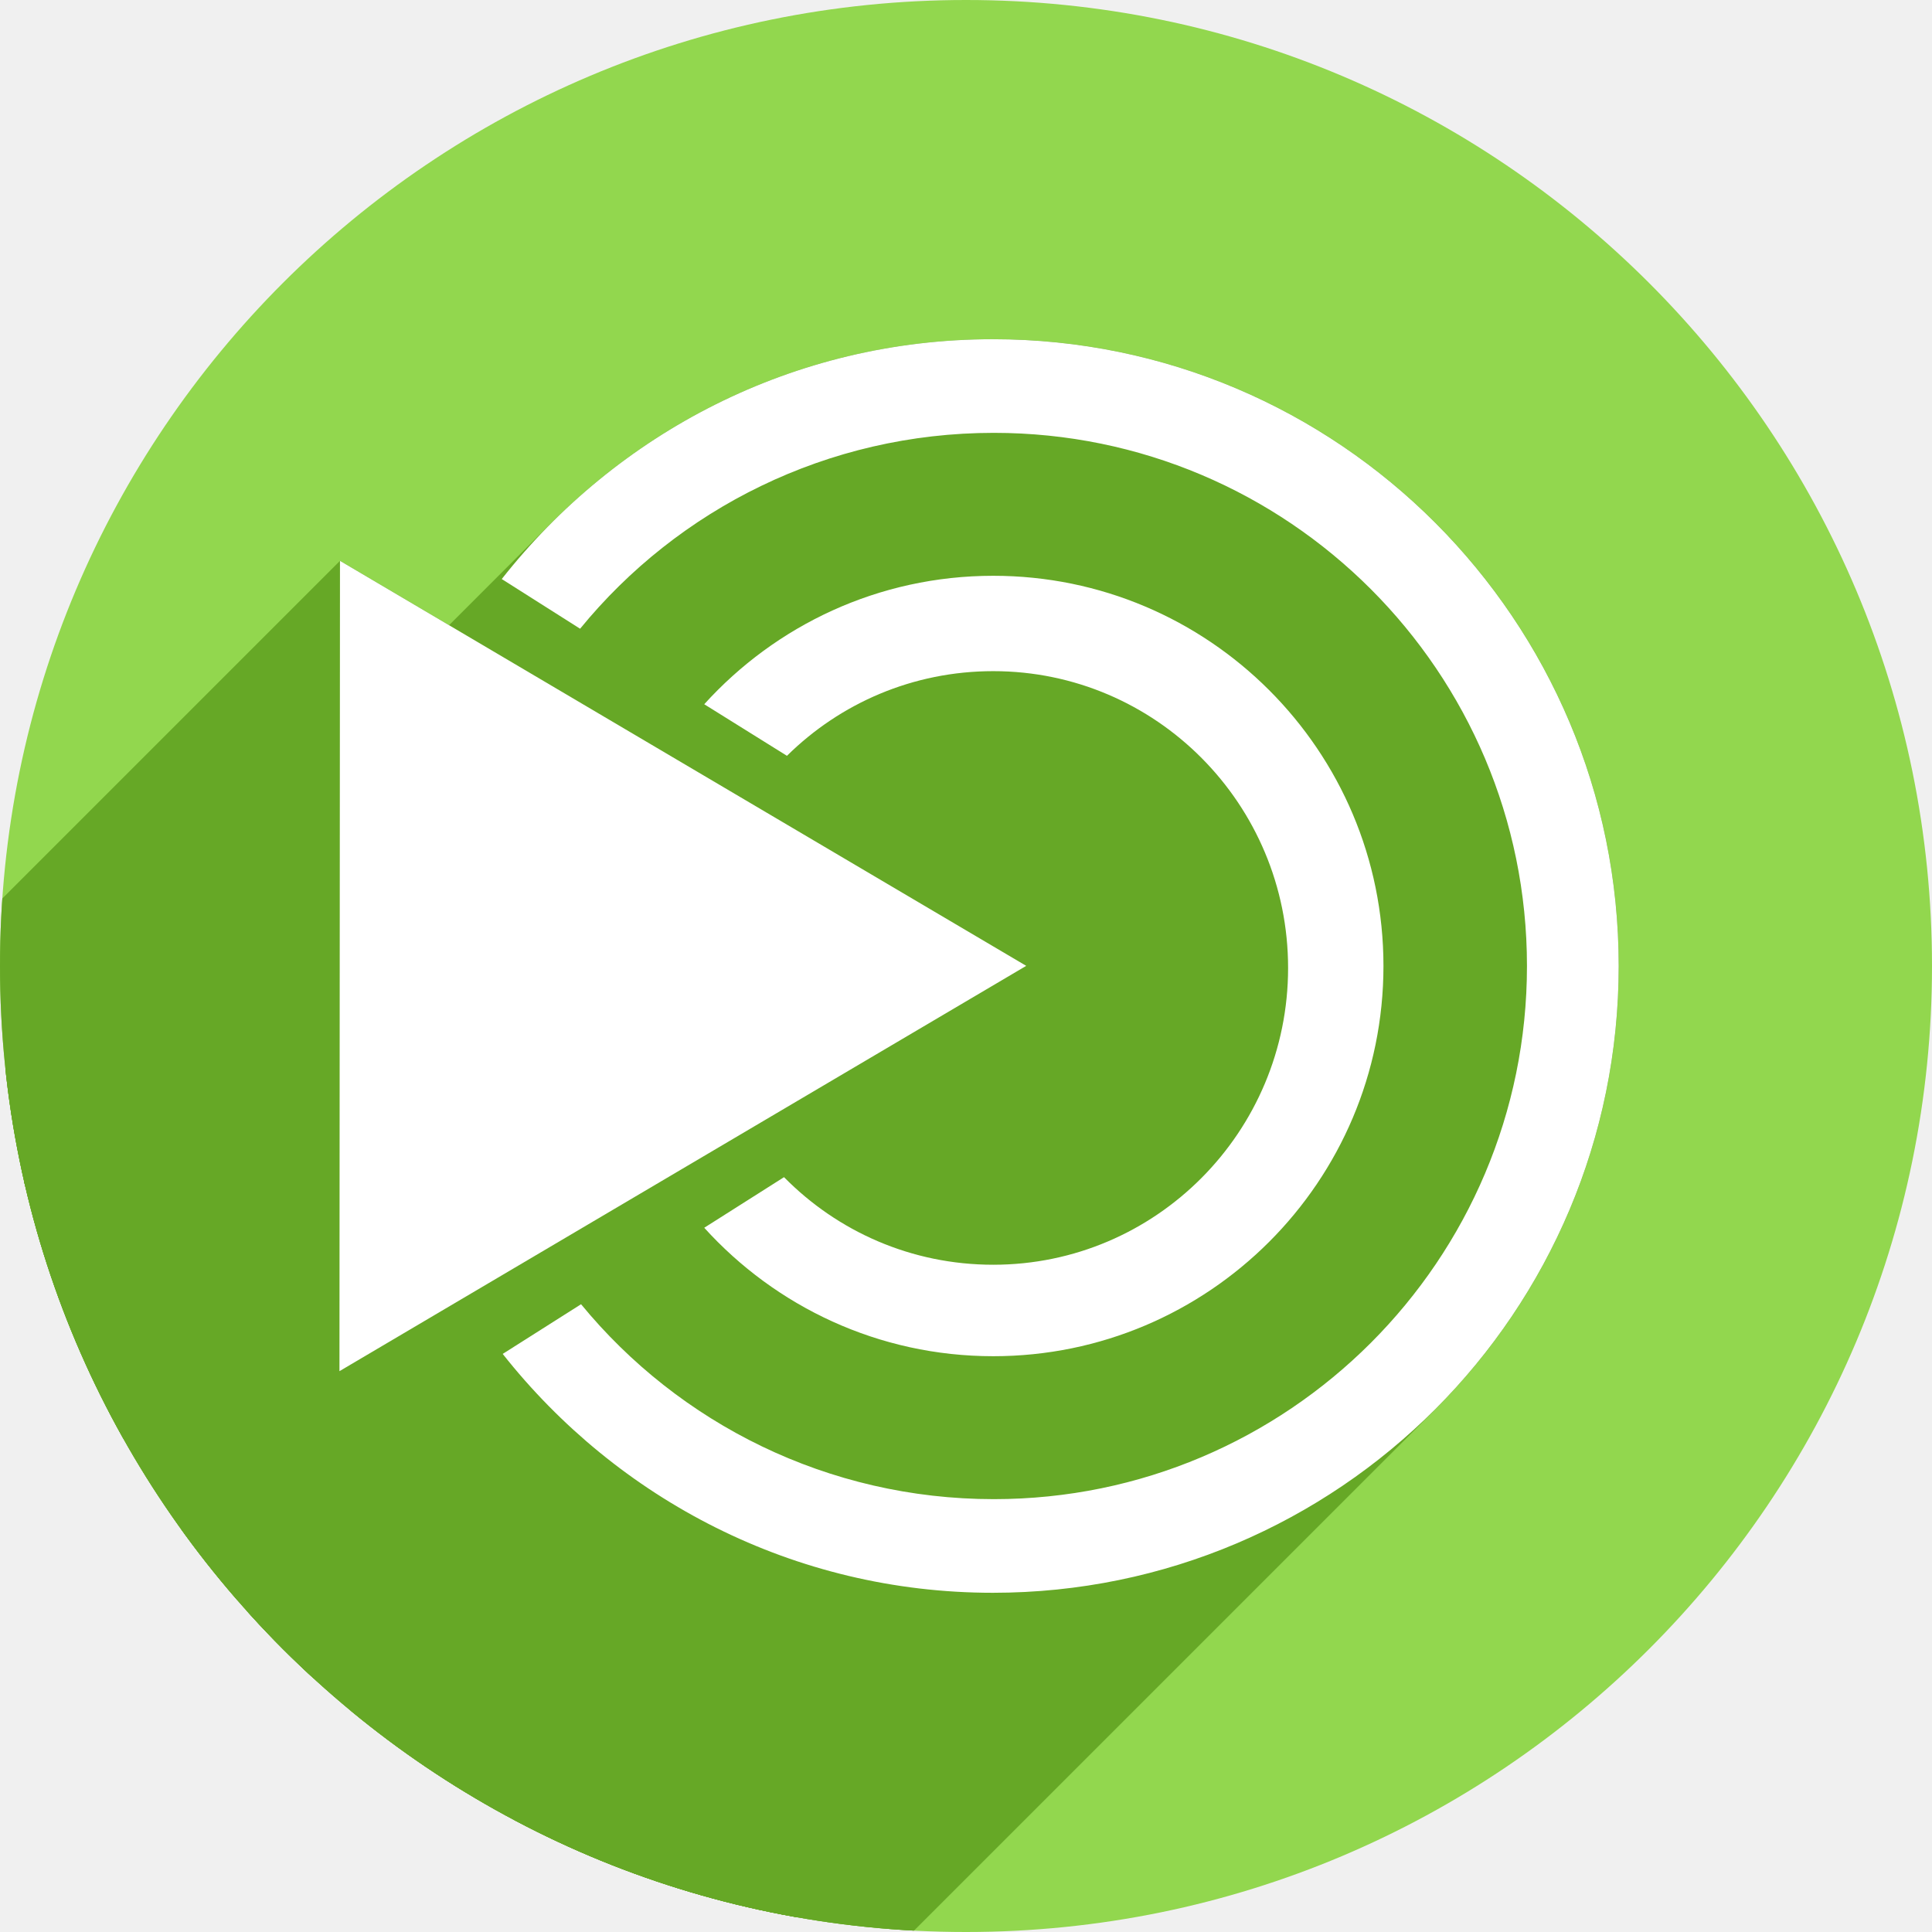
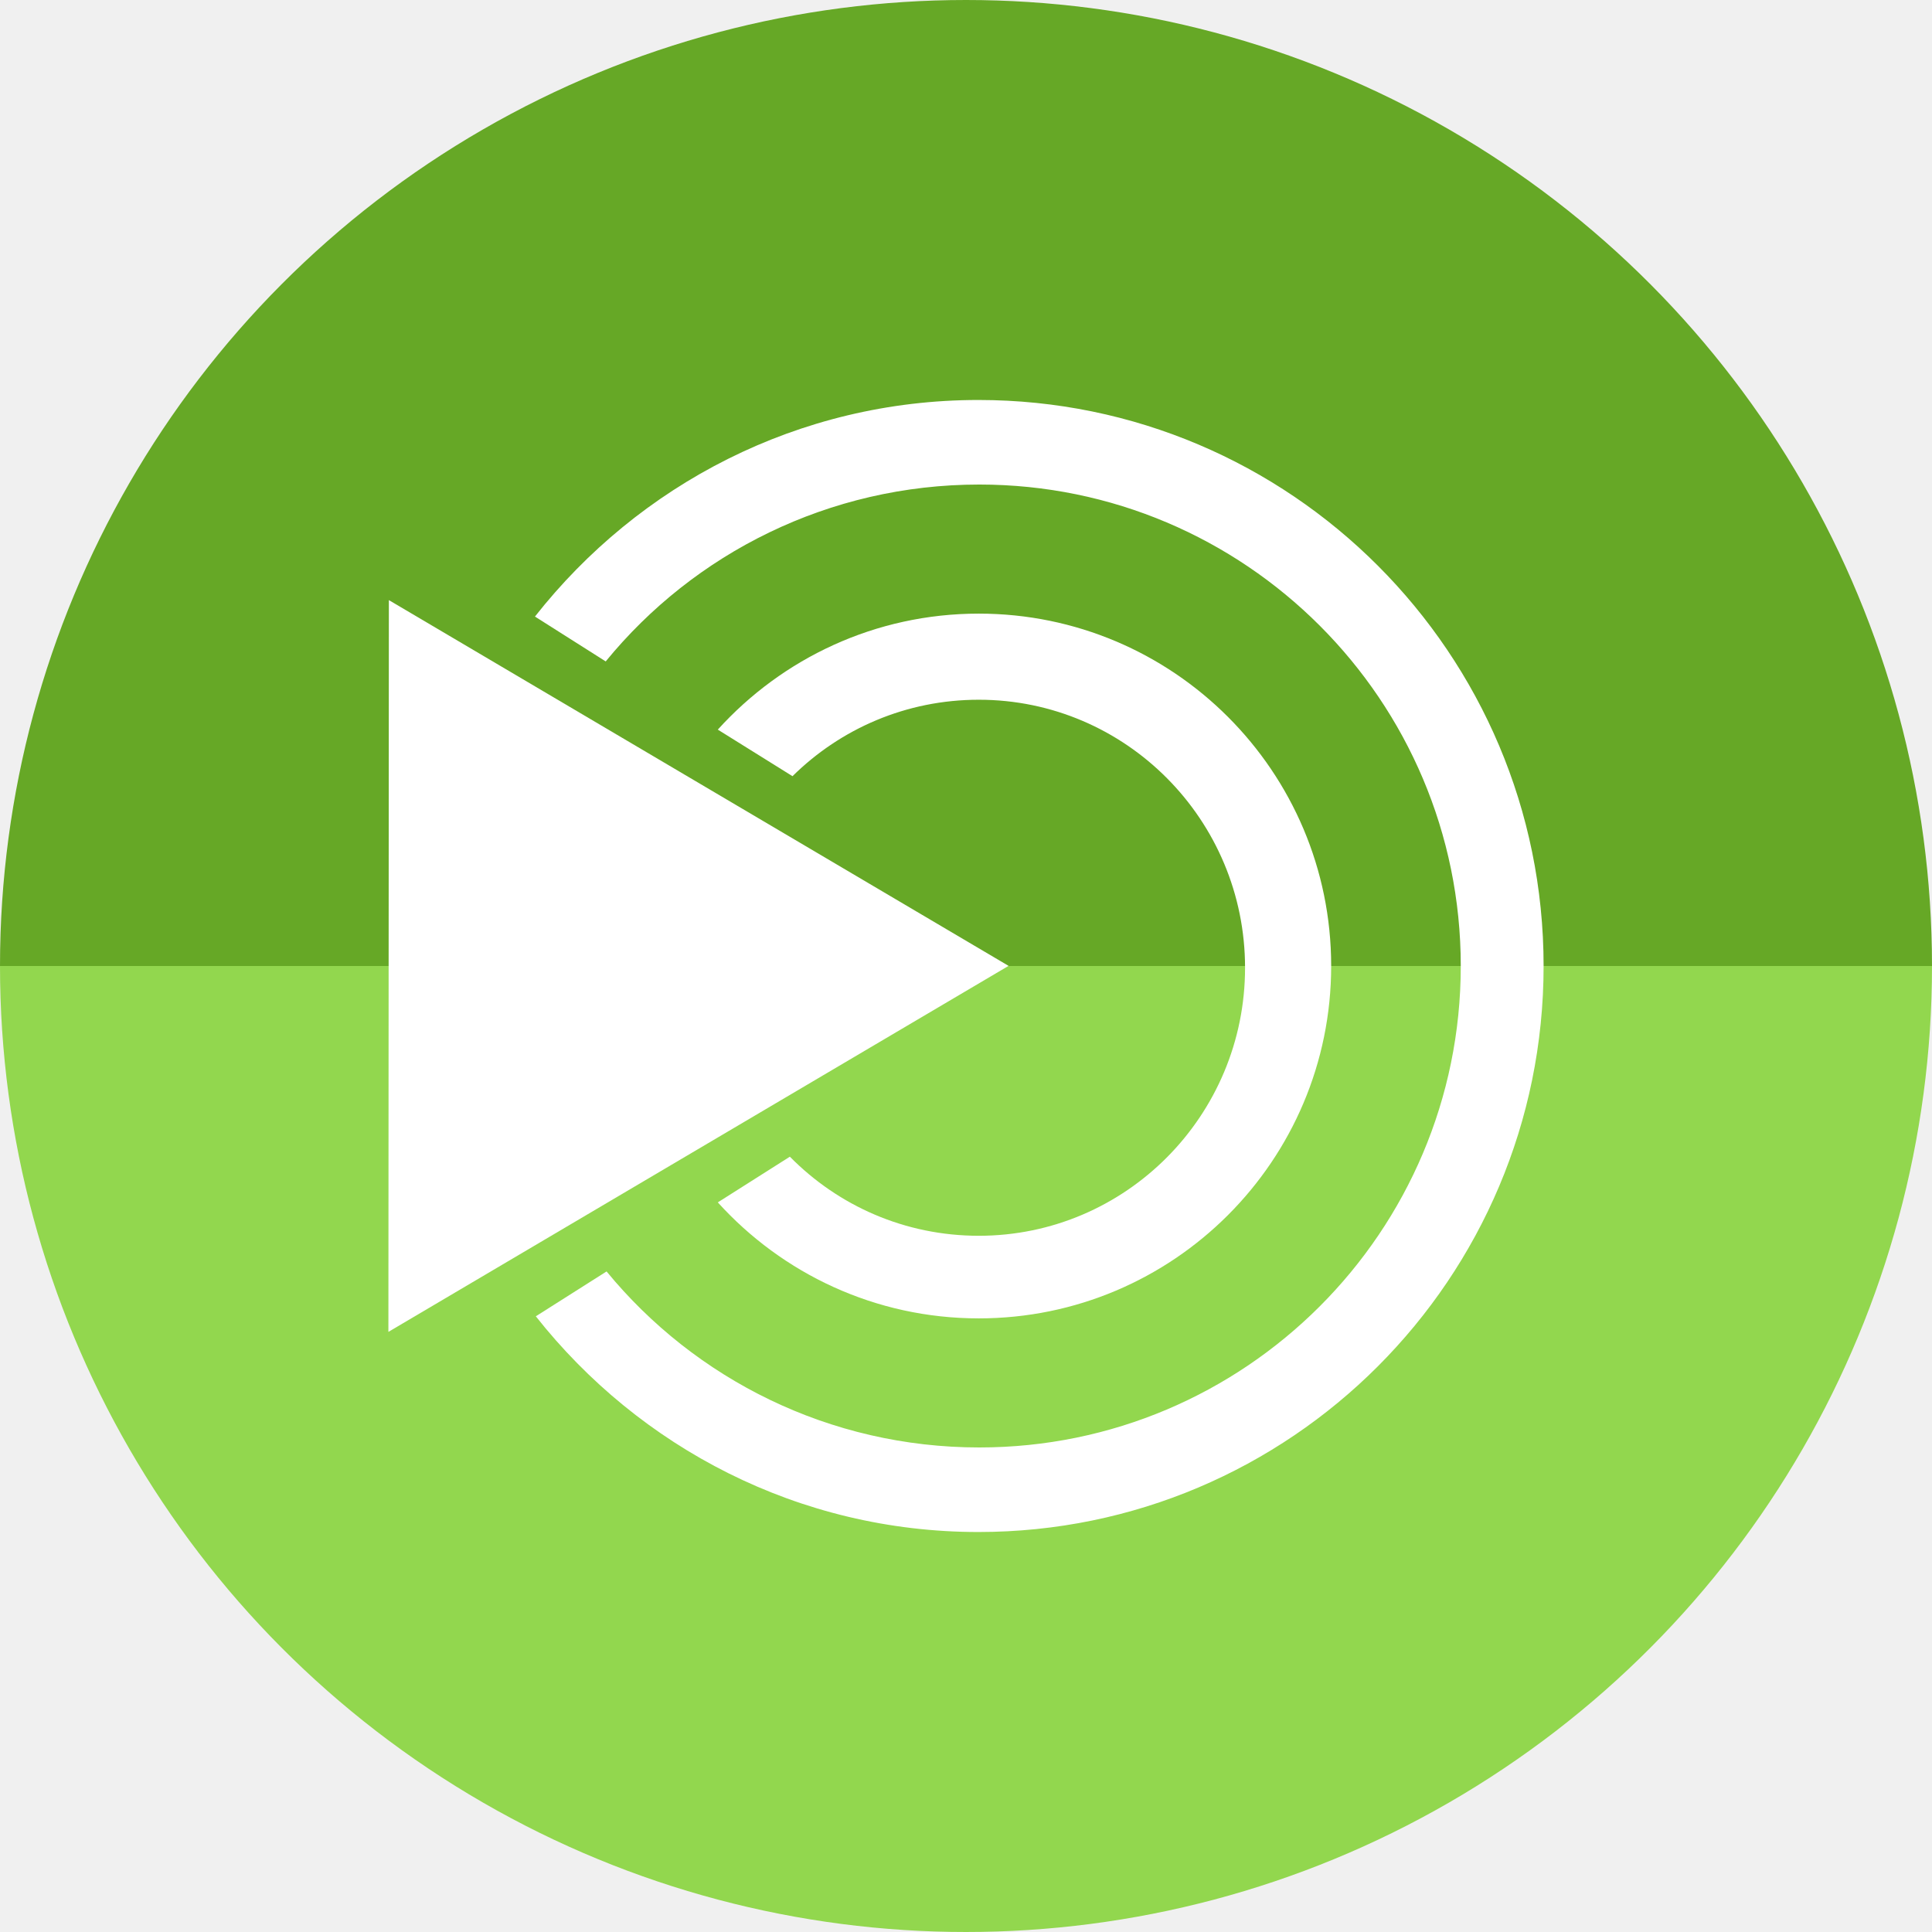
<svg xmlns="http://www.w3.org/2000/svg" width="256" height="256" viewBox="0 0 256 256" id="svg4149" version="1.1">
  <defs id="defs4151">
    <clipPath id="clipPath4863" clipPathUnits="userSpaceOnUse">
      <circle r="77.263" cy="924.362" cx="128" id="circle4865" style="fill:#e9e9e9;fill-opacity:1;stroke:none;stroke-width:20;stroke-miterlimit:4;stroke-dasharray:none;stroke-opacity:1" />
    </clipPath>
    <clipPath clipPathUnits="userSpaceOnUse" id="clipPath4227">
      <circle r="77.263" cy="924.362" cx="128" id="circle4229" style="fill:#e9e9e9;fill-opacity:1;stroke:none;stroke-width:20;stroke-miterlimit:4;stroke-dasharray:none;stroke-opacity:1" />
    </clipPath>
    <clipPath id="clipPath5242" clipPathUnits="userSpaceOnUse">
      <circle r="53.297" cy="27.298" cx="-91.569" id="circle5244" style="fill:#294172;fill-opacity:1;stroke:none;stroke-width:20;stroke-miterlimit:4;stroke-dasharray:none;stroke-opacity:1" />
    </clipPath>
    <clipPath clipPathUnits="userSpaceOnUse" id="clipPath1073">
      <circle r="128" cy="924.362" cx="128" id="circle1075" style="fill:#92d74e;fill-opacity:1;stroke:none;stroke-width:20;stroke-miterlimit:4;stroke-dasharray:none;stroke-opacity:1" />
    </clipPath>
  </defs>
  <g id="layer1" transform="translate(0,-796.3622)">
-     <circle style="fill:#92d74e;fill-opacity:1;stroke:none;stroke-width:20;stroke-miterlimit:4;stroke-dasharray:none;stroke-opacity:1" id="path4723" cx="128" cy="924.362" r="128" />
-     <g id="g969" clip-path="url(#clipPath1073)" style="fill:#66a826;fill-opacity:1">
-       <path id="path967" d="m 183.315,924.362 c 0,-28.541 -23.164,-51.705 -51.705,-51.705 -15.195,0 -28.832,6.573 -38.295,17.02 l 10.96,6.834 c 7.049,-6.962 16.687,-11.218 27.335,-11.218 21.566,0 39.069,17.618 39.069,39.327 0,21.708 -17.503,39.327 -39.069,39.327 -10.847,0 -20.641,-4.412 -27.722,-11.605 l -10.573,6.705 c 9.463,10.447 23.1,17.02 38.295,17.02 28.541,0 51.705,-23.164 51.705,-51.705 z" style="fill:#66a826;fill-opacity:1;stroke:none;stroke-width:4.126;stroke-linecap:round;stroke-linejoin:round;stroke-miterlimit:4;stroke-dasharray:none;stroke-dashoffset:0;stroke-opacity:1" />
-       <g id="g994" style="fill:#66a826;fill-opacity:1">
-         <g id="g991" style="fill:#66a826;fill-opacity:1;fill-rule:evenodd;stroke:none;stroke-width:4.202px;stroke-linecap:butt;stroke-linejoin:miter;stroke-opacity:1">
-           <path id="path987" d="M45.05 870.676L135.981 924.342L-5.441 1065.763L-96.371 1012.097Z" style="fill:#66a826;fill-opacity:1" />
-           <path id="path989" d="M135.981 924.342L44.981 978.048L-96.441 1119.47L-5.441 1065.763Z" style="fill:#66a826;fill-opacity:1" />
-         </g>
-         <path id="path963" d="m 45.05,870.676 90.93,53.666 -91,53.707 z" style="fill:#66a826;fill-opacity:1;fill-rule:evenodd;stroke:none;stroke-width:4.202px;stroke-linecap:butt;stroke-linejoin:miter;stroke-opacity:1" />
-       </g>
-       <g id="g1027" style="fill:#66a826;fill-opacity:1">
-         <g id="g1024" style="fill:#66a826;fill-opacity:1;stroke:none;stroke-width:4.051;stroke-linecap:round;stroke-linejoin:round;stroke-miterlimit:4;stroke-dasharray:none;stroke-dashoffset:0;stroke-opacity:1">
-           <path id="path996" d="M214.485 924.362C214.485 878.517 177.334 841.31 131.559 841.31L-9.862 982.731C35.913 982.731 73.063 1019.939 73.063 1065.784Z" style="fill:#66a826;fill-opacity:1" />
-           <path id="path998" d="M131.559 841.31C108.728 841.31 88.118 850.612 73.138 865.592L-68.283 1007.013C-53.303 992.033 -32.694 982.731 -9.862 982.731Z" style="fill:#66a826;fill-opacity:1" />
-           <path id="path1000" d="M73.138 865.592C70.776 867.954 68.554 870.457 66.485 873.088L-74.937 1014.509C-72.868 1011.879 -70.646 1009.375 -68.283 1007.013Z" style="fill:#66a826;fill-opacity:1" />
-           <path id="path1002" d="M66.485 873.088L76.866 879.671L-64.555 1021.092L-74.937 1014.509Z" style="fill:#66a826;fill-opacity:1" />
-           <path id="path1004" d="M76.866 879.671C78.359 877.844 79.943 876.093 81.611 874.425L-59.811 1015.846C-61.478 1017.514 -63.062 1019.265 -64.555 1021.092Z" style="fill:#66a826;fill-opacity:1" />
-           <path id="path1006" d="M81.611 874.425C94.417 861.619 112.165 853.717 131.686 853.717L-9.736 995.139C-29.256 995.139 -47.004 1003.04 -59.811 1015.846Z" style="fill:#66a826;fill-opacity:1" />
-           <path id="path1008" d="M131.686 853.717C170.682 853.717 202.331 885.366 202.331 924.362L60.909 1065.784C60.909 1026.788 29.26 995.139 -9.736 995.139Z" style="fill:#66a826;fill-opacity:1" />
-           <path id="path1010" d="M202.331 924.362C202.331 943.86 194.418 961.521 181.632 974.308L40.21 1115.73C52.997 1102.943 60.909 1085.282 60.909 1065.784Z" style="fill:#66a826;fill-opacity:1" />
-           <path id="path1012" d="M181.632 974.308C168.845 987.095 151.184 995.007 131.686 995.007L-9.736 1136.429C9.762 1136.429 27.424 1128.516 40.21 1115.73Z" style="fill:#66a826;fill-opacity:1" />
-           <path id="path1014" d="M131.686 995.007C109.687 995.007 89.952 984.961 76.993 969.18L-64.429 1110.601C-51.469 1126.383 -31.735 1136.429 -9.736 1136.429Z" style="fill:#66a826;fill-opacity:1" />
-           <path id="path1016" d="M76.993 969.18L66.611 975.763L-74.81 1117.185L-64.429 1110.601Z" style="fill:#66a826;fill-opacity:1" />
-           <path id="path1018" d="M66.611 975.763C81.803 994.995 105.191 1007.414 131.559 1007.414L-9.862 1148.836C-36.23 1148.836 -59.618 1136.416 -74.81 1117.185Z" style="fill:#66a826;fill-opacity:1" />
-           <path id="path1020" d="M131.559 1007.414C154.424 1007.414 175.137 998.131 190.142 983.125L48.721 1124.546C33.715 1139.552 13.002 1148.836 -9.862 1148.836Z" style="fill:#66a826;fill-opacity:1" />
-           <path id="path1022" d="M190.142 983.125C205.178 968.089 214.485 947.307 214.485 924.362L73.063 1065.784C73.063 1088.729 63.757 1109.51 48.721 1124.546Z" style="fill:#66a826;fill-opacity:1" />
-         </g>
-         <path id="path965" d="m 214.485,924.362 c 0,-45.845 -37.151,-83.052 -82.926,-83.052 -26.432,0 -49.886,12.467 -65.074,31.778 l 10.382,6.583 c 12.958,-15.86 32.757,-25.954 54.819,-25.954 38.996,0 70.645,31.649 70.645,70.645 0,38.996 -31.649,70.645 -70.645,70.645 -21.999,0 -41.733,-10.046 -54.693,-25.827 l -10.382,6.583 c 15.192,19.231 38.58,31.651 64.948,31.651 45.775,0 82.926,-37.207 82.926,-83.052 z" style="fill:#66a826;fill-opacity:1;stroke:none;stroke-width:4.051;stroke-linecap:round;stroke-linejoin:round;stroke-miterlimit:4;stroke-dasharray:none;stroke-dashoffset:0;stroke-opacity:1" />
-       </g>
-     </g>
-     <g id="g961">
+     <path d="m 256,-924.362 a 128,128 0 0 1 -64,110.851 128,128 0 0 1 -128,0 A 128,128 0 0 1 0,-924.362 l 128,1e-5 z" id="path849" style="fill:#66a826;fill-opacity:1;stroke:none;stroke-width:20;stroke-miterlimit:4;stroke-dasharray:none;stroke-opacity:1" transform="scale(1,-1)" />
+     <path style="fill:#92d74e;fill-opacity:1;stroke:none;stroke-width:20;stroke-miterlimit:4;stroke-dasharray:none;stroke-opacity:1" id="path4723" d="m 256,924.362 a 128,128 0 0 1 -64,110.851 128,128 0 0 1 -128,0 A 128,128 0 0 1 0,924.362 l 128,0 z" />
+     <g id="g961" transform="matrix(0.903047,0,0,0.903047,10.84535,89.61969)">
      <path style="fill:#ffffff;fill-opacity:1;fill-rule:evenodd;stroke:none;stroke-width:4.202px;stroke-linecap:butt;stroke-linejoin:miter;stroke-opacity:1" d="m 45.05,870.676 90.93,53.666 -91,53.707 z" id="path5070" />
      <path style="fill:#ffffff;fill-opacity:1;stroke:none;stroke-width:4.051;stroke-linecap:round;stroke-linejoin:round;stroke-miterlimit:4;stroke-dasharray:none;stroke-dashoffset:0;stroke-opacity:1" d="m 214.485,924.362 c 0,-45.845 -37.151,-83.052 -82.926,-83.052 -26.432,0 -49.886,12.467 -65.074,31.778 l 10.382,6.583 c 12.958,-15.86 32.757,-25.954 54.819,-25.954 38.996,0 70.645,31.649 70.645,70.645 0,38.996 -31.649,70.645 -70.645,70.645 -21.999,0 -41.733,-10.046 -54.693,-25.827 l -10.382,6.583 c 15.192,19.231 38.58,31.651 64.948,31.651 45.775,0 82.926,-37.207 82.926,-83.052 z" id="path5067" />
      <path style="fill:#ffffff;fill-opacity:1;stroke:none;stroke-width:4.126;stroke-linecap:round;stroke-linejoin:round;stroke-miterlimit:4;stroke-dasharray:none;stroke-dashoffset:0;stroke-opacity:1" d="m 183.315,924.362 c 0,-28.541 -23.164,-51.705 -51.705,-51.705 -15.195,0 -28.832,6.573 -38.295,17.02 l 10.96,6.834 c 7.049,-6.962 16.687,-11.218 27.335,-11.218 21.566,0 39.069,17.618 39.069,39.327 0,21.708 -17.503,39.327 -39.069,39.327 -10.847,0 -20.641,-4.412 -27.722,-11.605 l -10.573,6.705 c 9.463,10.447 23.1,17.02 38.295,17.02 28.541,0 51.705,-23.164 51.705,-51.705 z" id="path5648" />
    </g>
  </g>
</svg>
